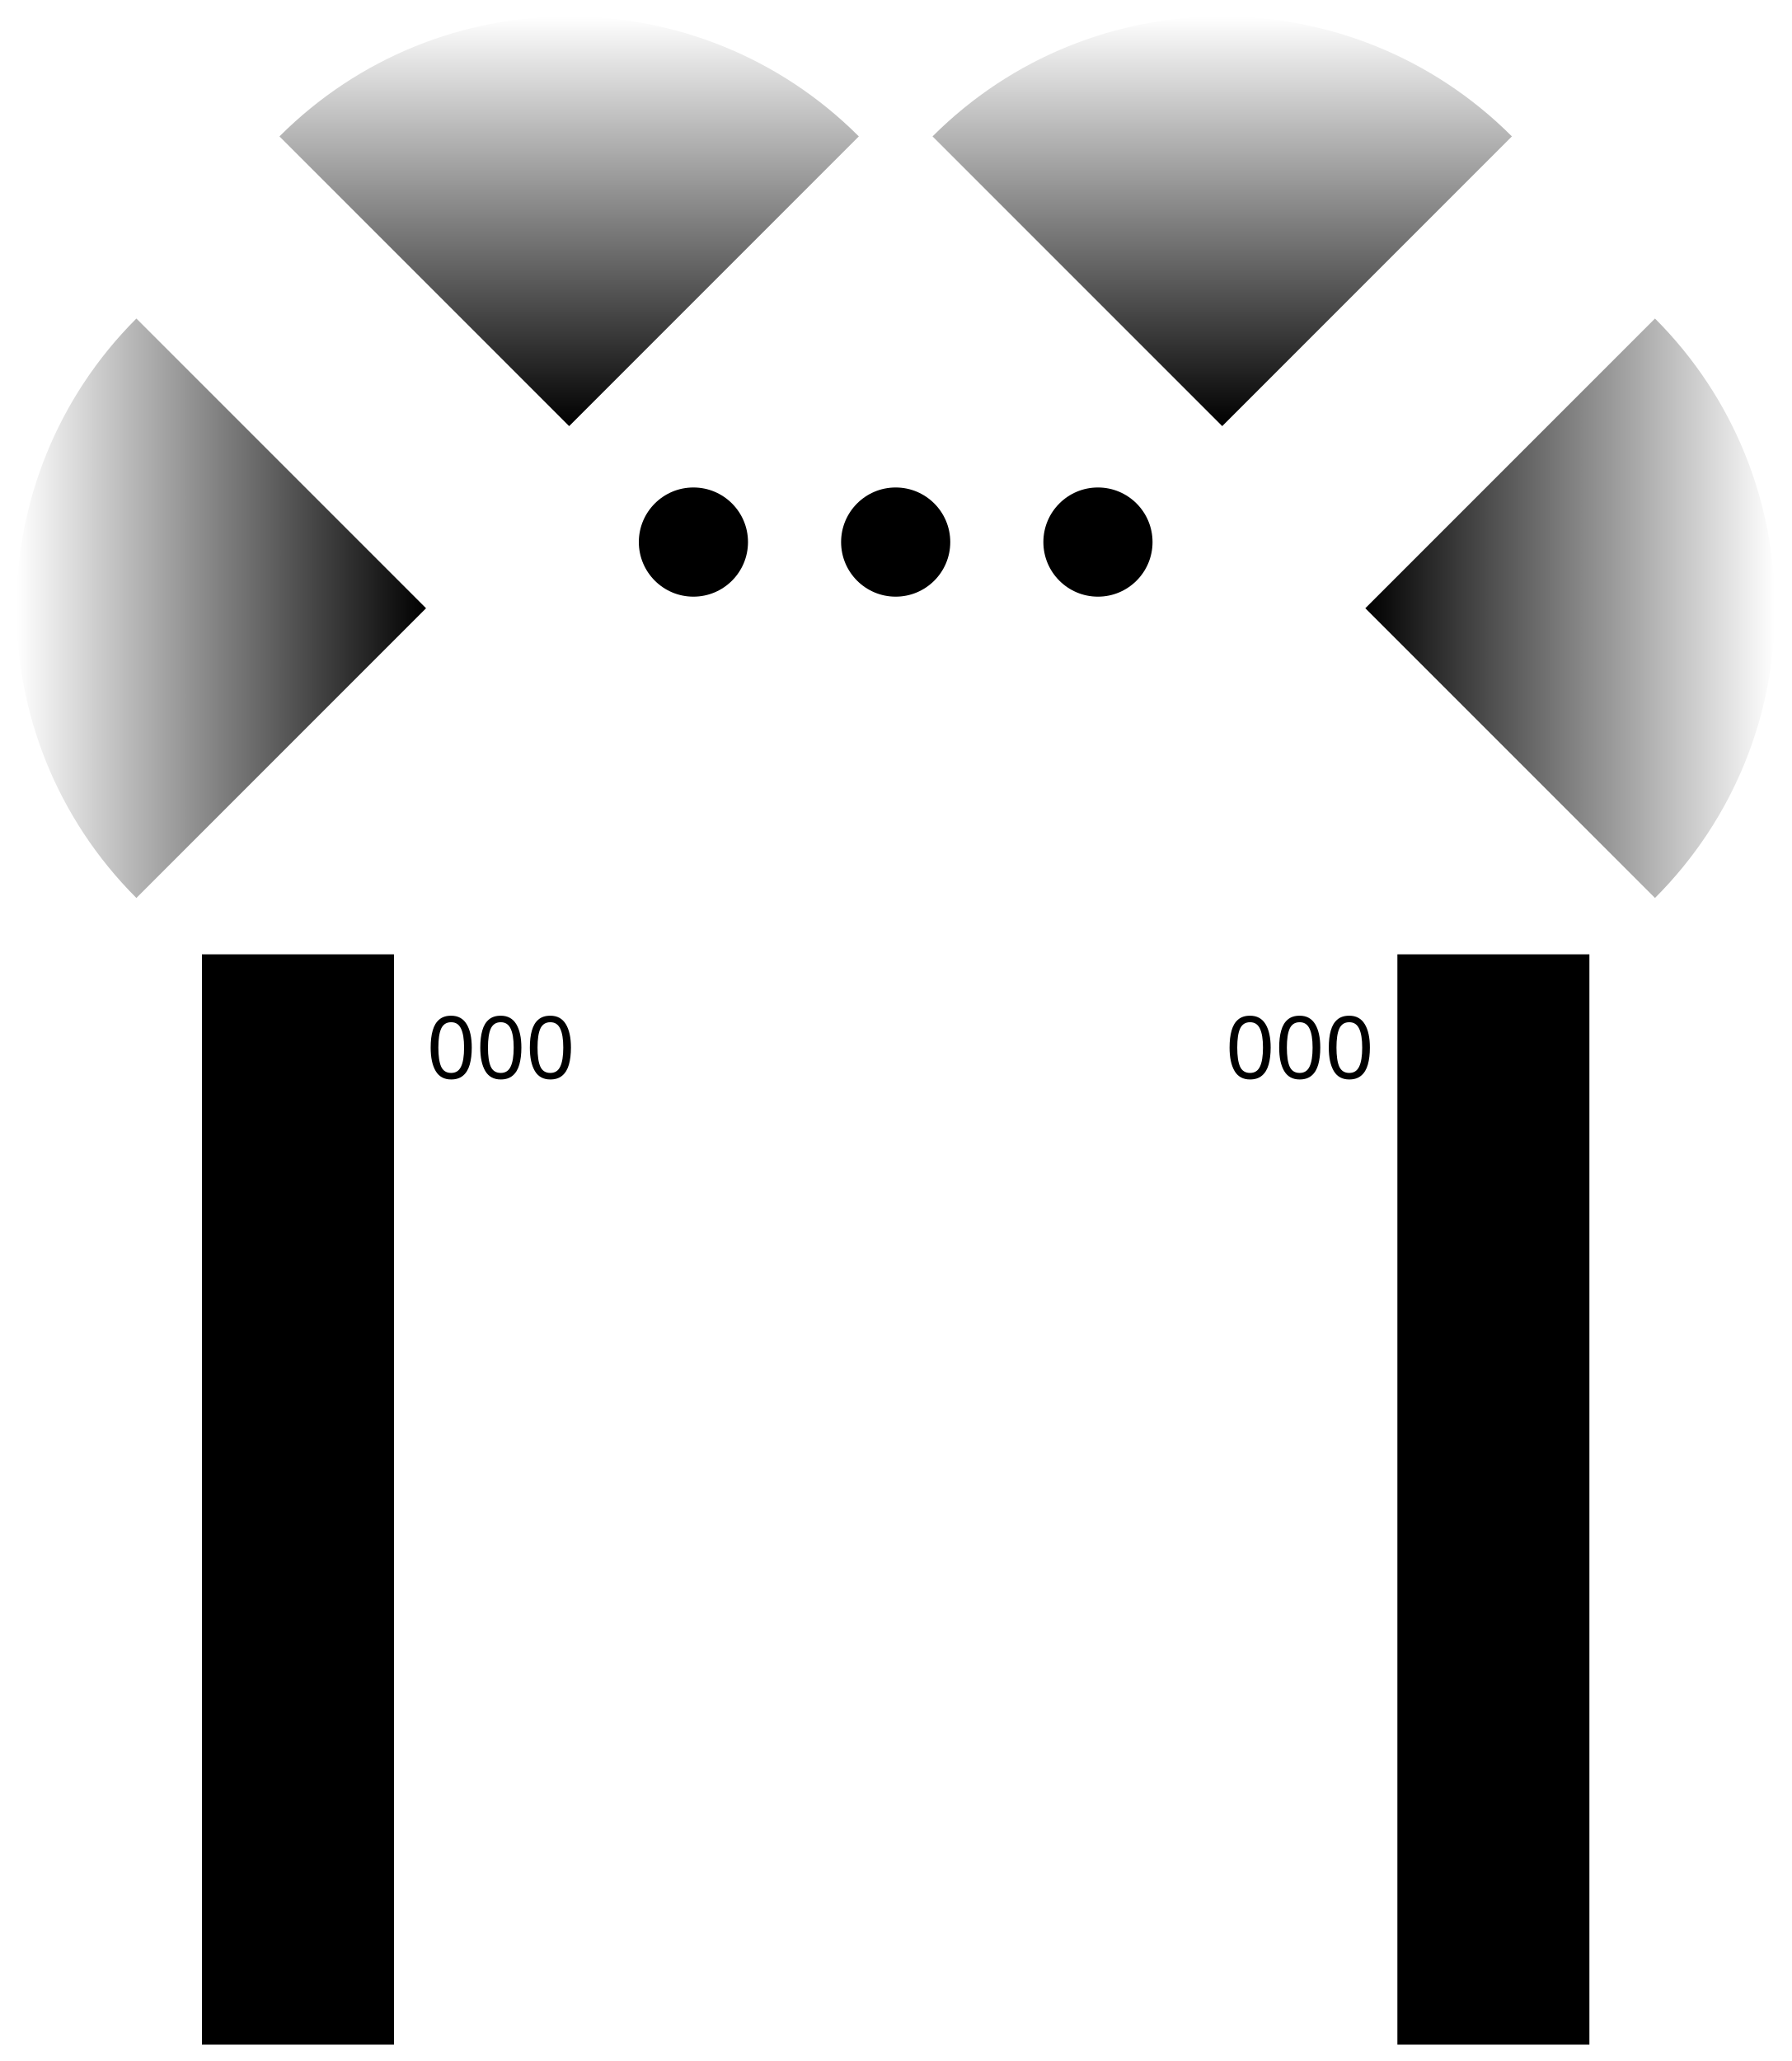
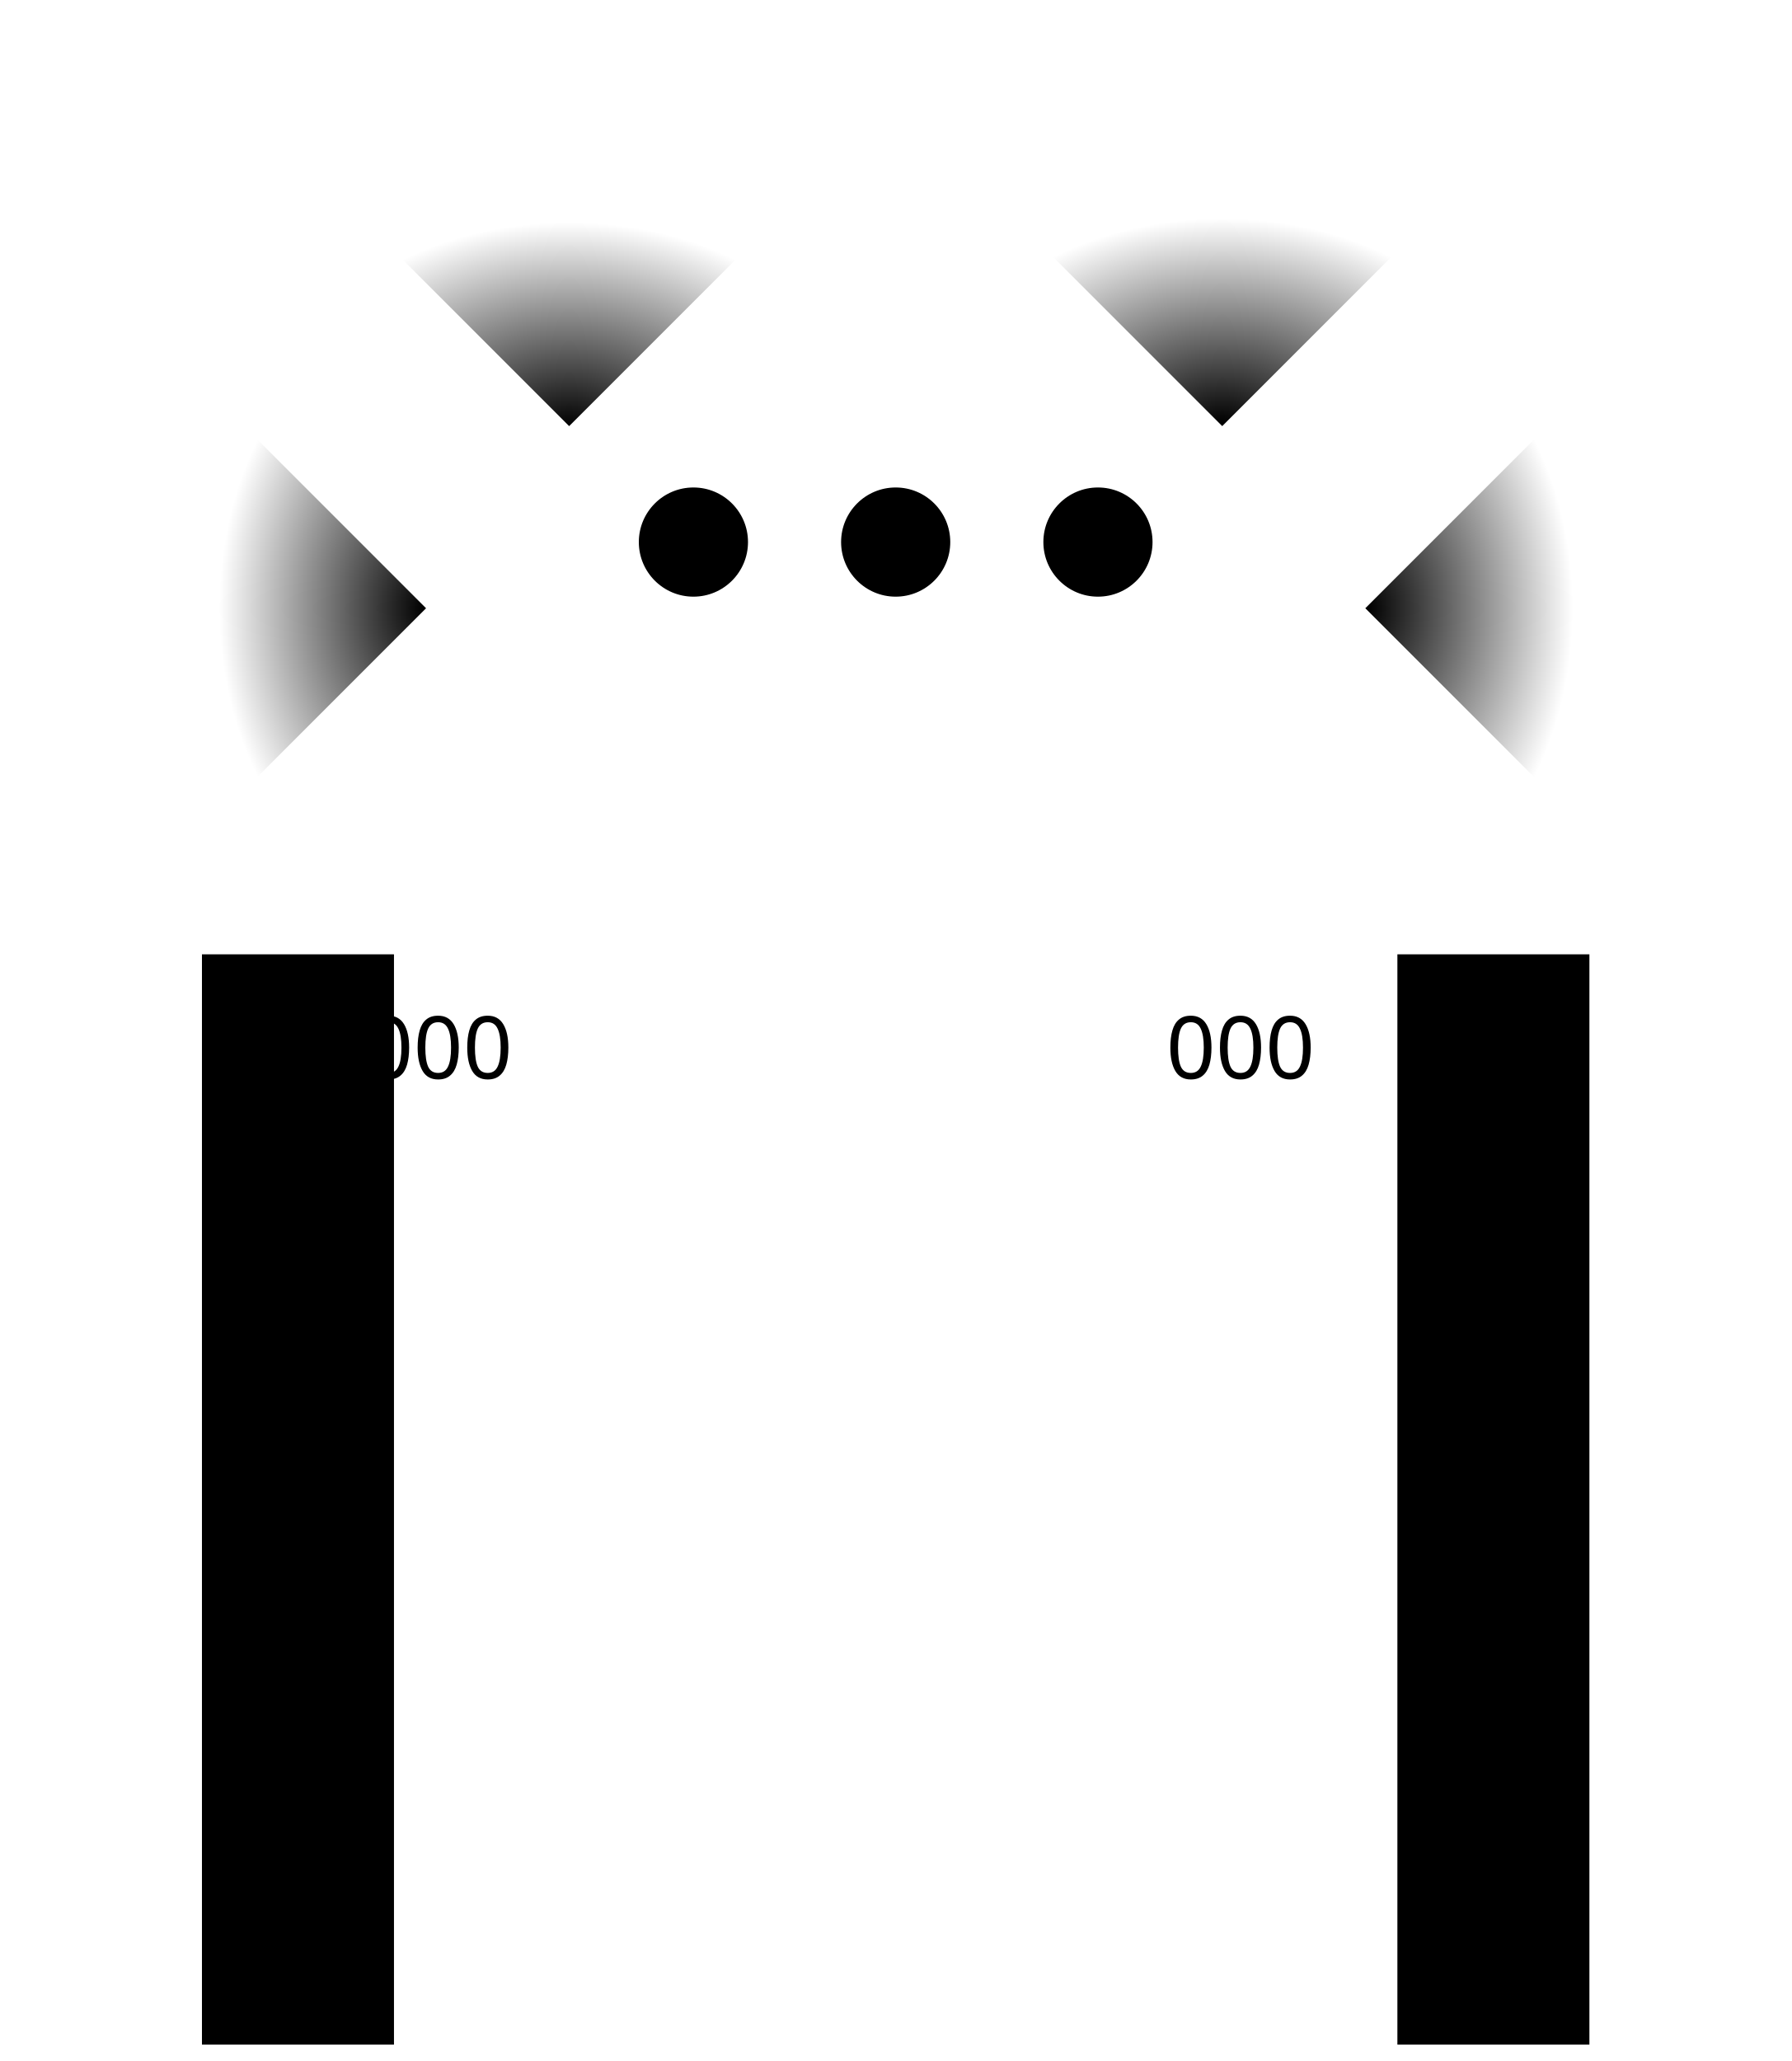
<svg xmlns="http://www.w3.org/2000/svg" xmlns:xlink="http://www.w3.org/1999/xlink" width="218.631mm" height="251.505mm" viewBox="0 0 218.631 251.505" version="1.1" id="svg8">
  <defs id="defs2">
    <linearGradient id="linearGradient858">
      <stop style="stop-color:#000000;stop-opacity:1;" offset="0" id="stop854" />
      <stop style="stop-color:#000000;stop-opacity:0;" offset="1" id="stop856" />
    </linearGradient>
    <linearGradient xlink:href="#linearGradient858" id="linearGradient860" x1="80.002" y1="45.485" x2="130.002" y2="45.485" gradientUnits="userSpaceOnUse" gradientTransform="rotate(-90,16.93324,4.758179)" />
-     <linearGradient xlink:href="#linearGradient858" id="linearGradient860-4" x1="80.002" y1="45.485" x2="130.002" y2="45.485" gradientUnits="userSpaceOnUse" gradientTransform="rotate(-90,65.51791,-43.82614)" />
-     <linearGradient xlink:href="#linearGradient858" id="linearGradient860-4-2" x1="80.002" y1="45.485" x2="130.002" y2="45.485" gradientUnits="userSpaceOnUse" gradientTransform="translate(92.28976,-81.57031)" />
-     <linearGradient xlink:href="#linearGradient858" id="linearGradient860-4-2-4" x1="80.002" y1="45.485" x2="130.002" y2="45.485" gradientUnits="userSpaceOnUse" gradientTransform="matrix(-1,0,0,1,137.6622,-81.57067)" />
-     <linearGradient xlink:href="#linearGradient858" id="linearGradient942" gradientUnits="userSpaceOnUse" gradientTransform="rotate(-90,25.66463,-3.973216)" x1="80.002" y1="45.485" x2="130.002" y2="45.485" />
+     <radialGradient xlink:href="#linearGradient858" id="proxFrontRightSensorGradient" cx="154.829" cy="-48.431" fx="154.829" fy="-48.431" r="35.355" gradientTransform="matrix(1,0,0,0.7071055,0,-24.40102)" gradientUnits="userSpaceOnUse" />
+     <radialGradient xlink:href="#linearGradient858" id="proxFrontLeftSensorGradient" cx="75.123" cy="-47.763" fx="75.123" fy="-47.763" r="35.355" gradientTransform="matrix(1,0,0,0.7071056,0,-24.40111)" gradientUnits="userSpaceOnUse" />
+     <radialGradient xlink:href="#linearGradient858" id="proxRightSensorGradient" cx="172.629" cy="-36.085" fx="172.629" fy="-36.085" r="25" gradientTransform="matrix(1,0,0,1.414216,0,14.94707)" gradientUnits="userSpaceOnUse" />
+     <radialGradient xlink:href="#linearGradient858" id="proxLeftSensorGradient" cx="57.418" cy="-36.086" fx="57.418" fy="-36.086" r="25" gradientTransform="matrix(1,0,0,1.414216,0,14.94722)" gradientUnits="userSpaceOnUse" />
  </defs>
  <g id="layer1" transform="translate(-5.660642,110.3101)">
-     <path style="opacity:1;fill:url(#linearGradient942);fill-opacity:1;stroke:none;stroke-width:0.2;stroke-miterlimit:4;stroke-dasharray:none;stroke-opacity:1" d="m 110.478,-93.665 a 50,50 0 0 0 -70.71,-3.6e-4 l 35.355,35.355 z" id="proxFrontLeftSensor" />
-     <path style="opacity:1;fill:url(#linearGradient860-4);fill-opacity:1;stroke:none;stroke-width:0.2;stroke-miterlimit:4;stroke-dasharray:none;stroke-opacity:1" d="m 190.184,-93.665 a 50,50 0 0 0 -70.71,-3.6e-4 l 35.355,35.355 z" id="proxFrontRightSensor" />
-     <path style="opacity:1;fill:url(#linearGradient860-4-2);fill-opacity:1;stroke:none;stroke-width:0.2;stroke-miterlimit:4;stroke-dasharray:none;stroke-opacity:1" d="m 207.647,-0.73 a 50,50 0 0 0 3.6e-4,-70.71 l -35.355,35.355 z" id="proxRightSensor" />
-     <path style="opacity:1;fill:url(#linearGradient860-4-2-4);fill-opacity:1;stroke:none;stroke-width:0.2;stroke-miterlimit:4;stroke-dasharray:none;stroke-opacity:1" d="m 22.305,-0.73 a 50,50 0 0 1 -3.6e-4,-70.71 l 35.355,35.355 z" id="proxLeftSensor" />
+     <path style="opacity:1;fill:url(#proxFrontLeftSensorGradient);fill-opacity:1;stroke:none;stroke-width:0.2;stroke-miterlimit:4;stroke-dasharray:none;stroke-opacity:1" d="m 110.478,-93.665 a 50,50 0 0 0 -70.71,-3.6e-4 l 35.355,35.355 z" id="proxFrontLeftSensor" />
+     <path style="opacity:1;fill:url(#proxFrontRightSensorGradient);fill-opacity:1;stroke:none;stroke-width:0.2;stroke-miterlimit:4;stroke-dasharray:none;stroke-opacity:1" d="m 190.184,-93.665 a 50,50 0 0 0 -70.71,-3.6e-4 l 35.355,35.355 z" id="proxFrontRightSensor" />
+     <path style="opacity:1;fill:url(#proxRightSensorGradient);fill-opacity:1;stroke:none;stroke-width:0.2;stroke-miterlimit:4;stroke-dasharray:none;stroke-opacity:1" d="m 207.647,-0.73 a 50,50 0 0 0 3.6e-4,-70.71 l -35.355,35.355 z" id="proxRightSensor" />
+     <path style="opacity:1;fill:url(#proxLeftSensorGradient);fill-opacity:1;stroke:none;stroke-width:0.2;stroke-miterlimit:4;stroke-dasharray:none;stroke-opacity:1" d="m 22.305,-0.73 a 50,50 0 0 1 -3.6e-4,-70.71 l 35.355,35.355 z" id="proxLeftSensor" />
    <circle style="opacity:1;fill:#000000;fill-opacity:1;stroke:none;stroke-width:0.1;stroke-miterlimit:4;stroke-dasharray:none;stroke-opacity:1" id="lineLeftSensor" cx="90.29" cy="-44.161" r="6.662" />
    <circle style="opacity:1;fill:#000000;fill-opacity:1;stroke:none;stroke-width:0.1;stroke-miterlimit:4;stroke-dasharray:none;stroke-opacity:1" id="lineMiddleSensor" cx="114.976" cy="-44.161" r="6.662" />
    <circle style="opacity:1;fill:#000000;fill-opacity:1;stroke:none;stroke-width:0.1;stroke-miterlimit:4;stroke-dasharray:none;stroke-opacity:1" id="lineRightSensor" cx="139.663" cy="-44.161" r="6.662" />
    <rect style="opacity:1;fill:#000000;fill-opacity:1;stroke:none;stroke-width:0.1;stroke-miterlimit:4;stroke-dasharray:none;stroke-opacity:1" id="rect980" width="23.435" height="133.048" x="30.309" y="6.147" />
    <rect style="opacity:1;fill:#000000;fill-opacity:1;stroke:none;stroke-width:0.1;stroke-miterlimit:4;stroke-dasharray:none;stroke-opacity:1" id="rect980-4" width="23.435" height="133.048" x="176.208" y="6.147" />
-     <text xml:space="preserve" style="font-style:normal;font-variant:normal;font-weight:normal;font-stretch:normal;font-size:10.583px;line-height:1.25;font-family:Impact;-inkscape-font-specification:Impact;letter-spacing:0px;word-spacing:0px;fill:#000000;fill-opacity:1;stroke:none;stroke-width:0.265" x="57.706" y="21.309" id="encoderLeftCount">
-       <tspan id="tspan1001" x="57.706" y="21.309" style="stroke-width:0.265">000</tspan>
+     <text xml:space="preserve" style="font-style:normal;font-variant:normal;font-weight:normal;font-stretch:normal;font-size:10.583px;line-height:1.25;font-family:Impact;-inkscape-font-specification:Impact;letter-spacing:0px;word-spacing:0px;fill:#000000;fill-opacity:1;stroke:none;stroke-width:0.265" x="66.023" y="21.309" id="encoderLeftCount">
+       <tspan id="tspan1001" x="66.023" y="21.309" style="text-align:center;text-anchor:middle;stroke-width:0.265">000</tspan>
    </text>
-     <text xml:space="preserve" style="font-style:normal;font-variant:normal;font-weight:normal;font-stretch:normal;font-size:10.583px;line-height:1.25;font-family:Impact;-inkscape-font-specification:Impact;letter-spacing:0px;word-spacing:0px;fill:#000000;fill-opacity:1;stroke:none;stroke-width:0.265" x="155.209" y="21.309" id="encoderRightCount">
-       <tspan id="tspan1001-8" x="155.209" y="21.309" style="stroke-width:0.265">000</tspan>
+     <text xml:space="preserve" style="font-style:normal;font-variant:normal;font-weight:normal;font-stretch:normal;font-size:10.583px;line-height:1.25;font-family:Impact;-inkscape-font-specification:Impact;letter-spacing:0px;word-spacing:0px;fill:#000000;fill-opacity:1;stroke:none;stroke-width:0.265" x="163.945" y="21.309" id="encoderRightCount">
+       <tspan id="tspan1001-8" x="163.945" y="21.309" style="text-align:center;text-anchor:middle;stroke-width:0.265">000</tspan>
    </text>
    <flowRoot xml:space="preserve" id="flowRoot1104" style="font-style:normal;font-variant:normal;font-weight:normal;font-stretch:normal;font-size:40px;line-height:1.25;font-family:Impact;-inkscape-font-specification:Impact;letter-spacing:0px;word-spacing:0px;fill:#000000;fill-opacity:1;stroke:none" transform="scale(0.2645833)">
      <flowRegion id="flowRegion1106">
        <rect id="rect1108" width="1697.056" height="1305.117" x="-1751.604" y="-742.222" />
      </flowRegion>
      <flowPara id="flowPara1110" />
    </flowRoot>
  </g>
</svg>
